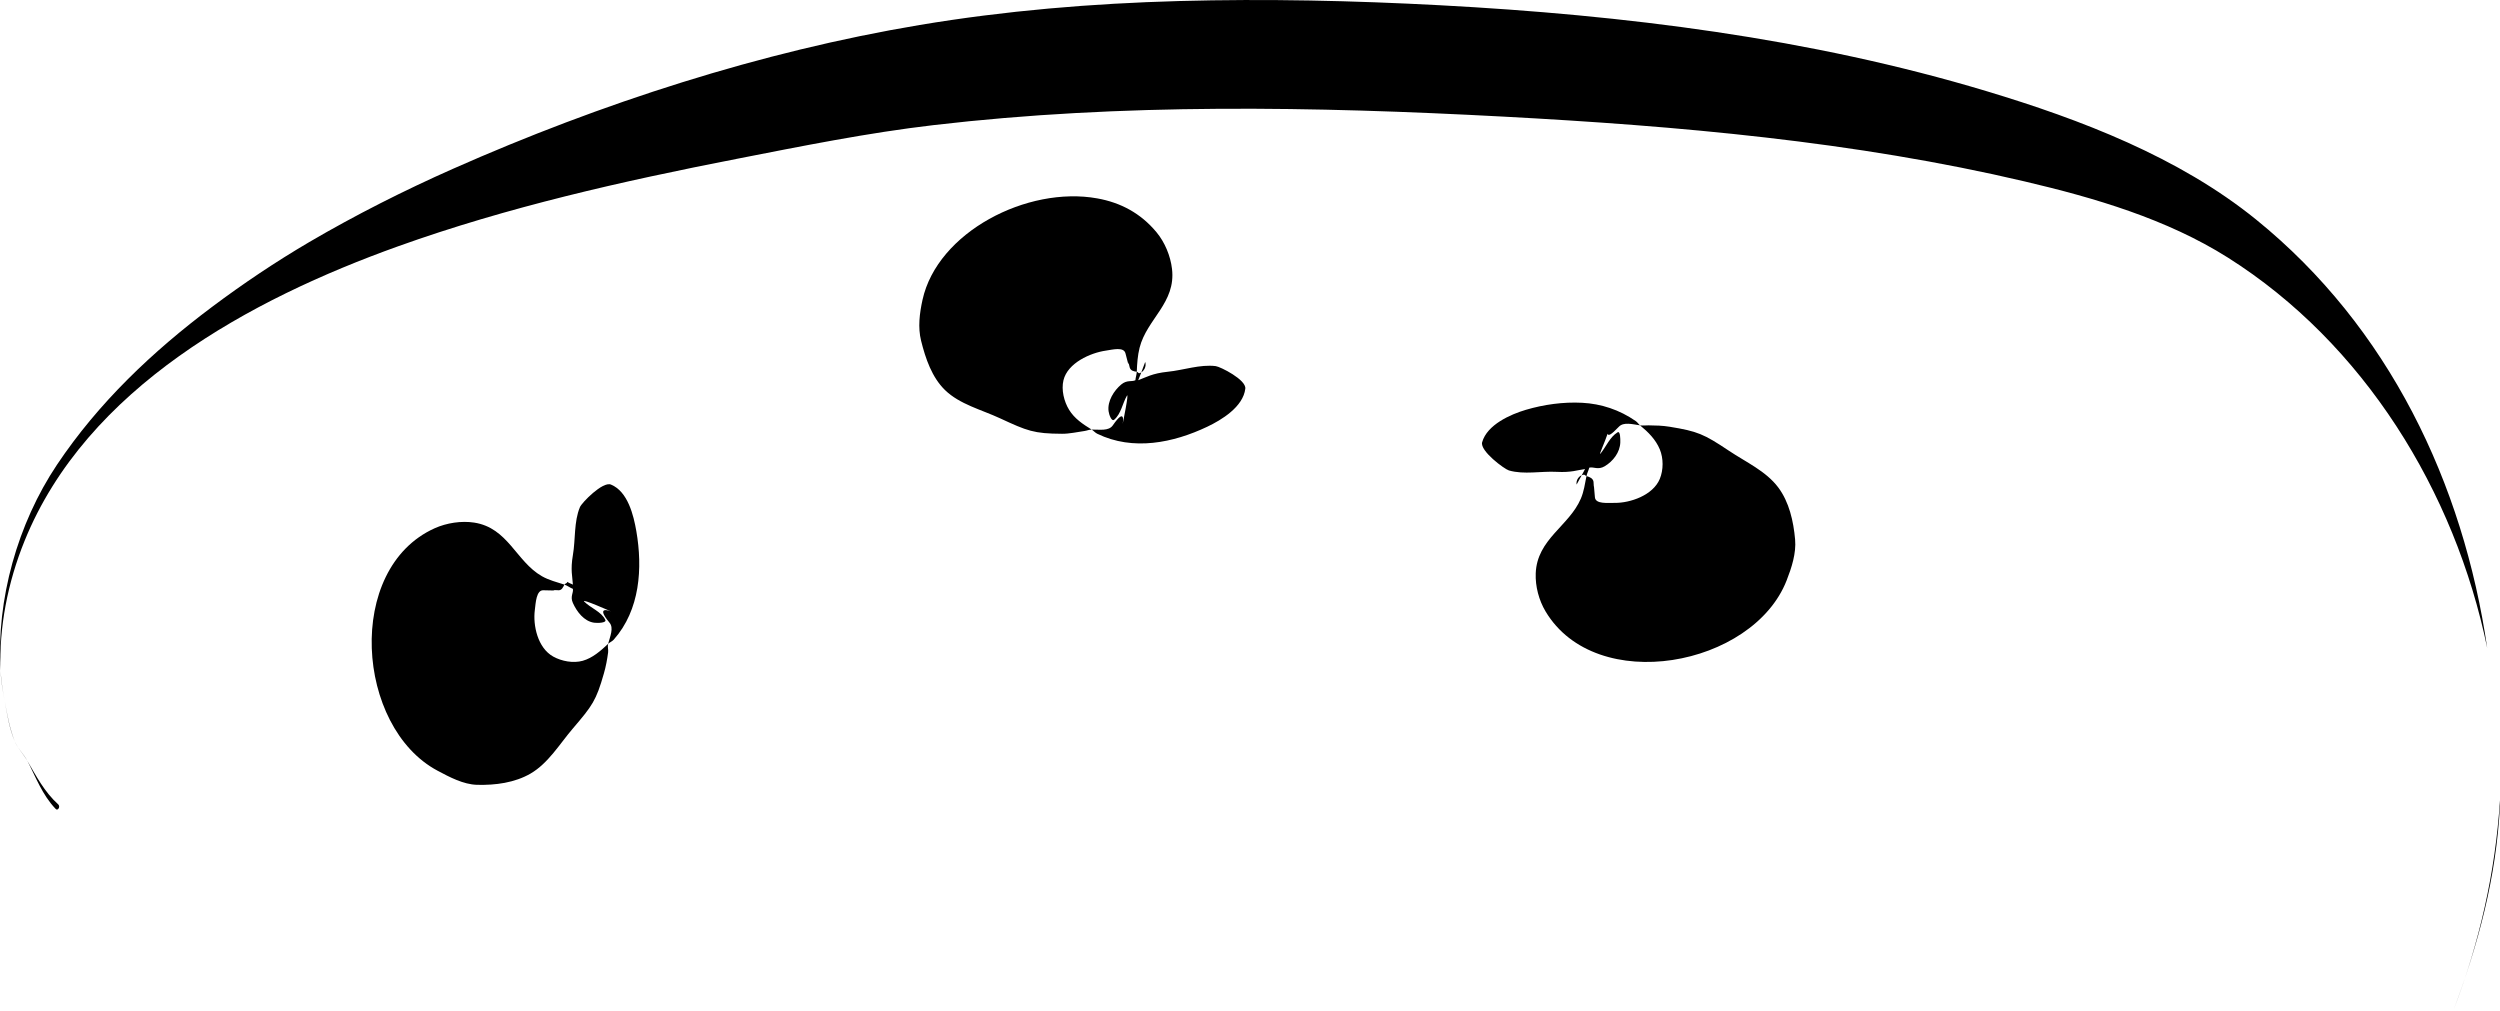
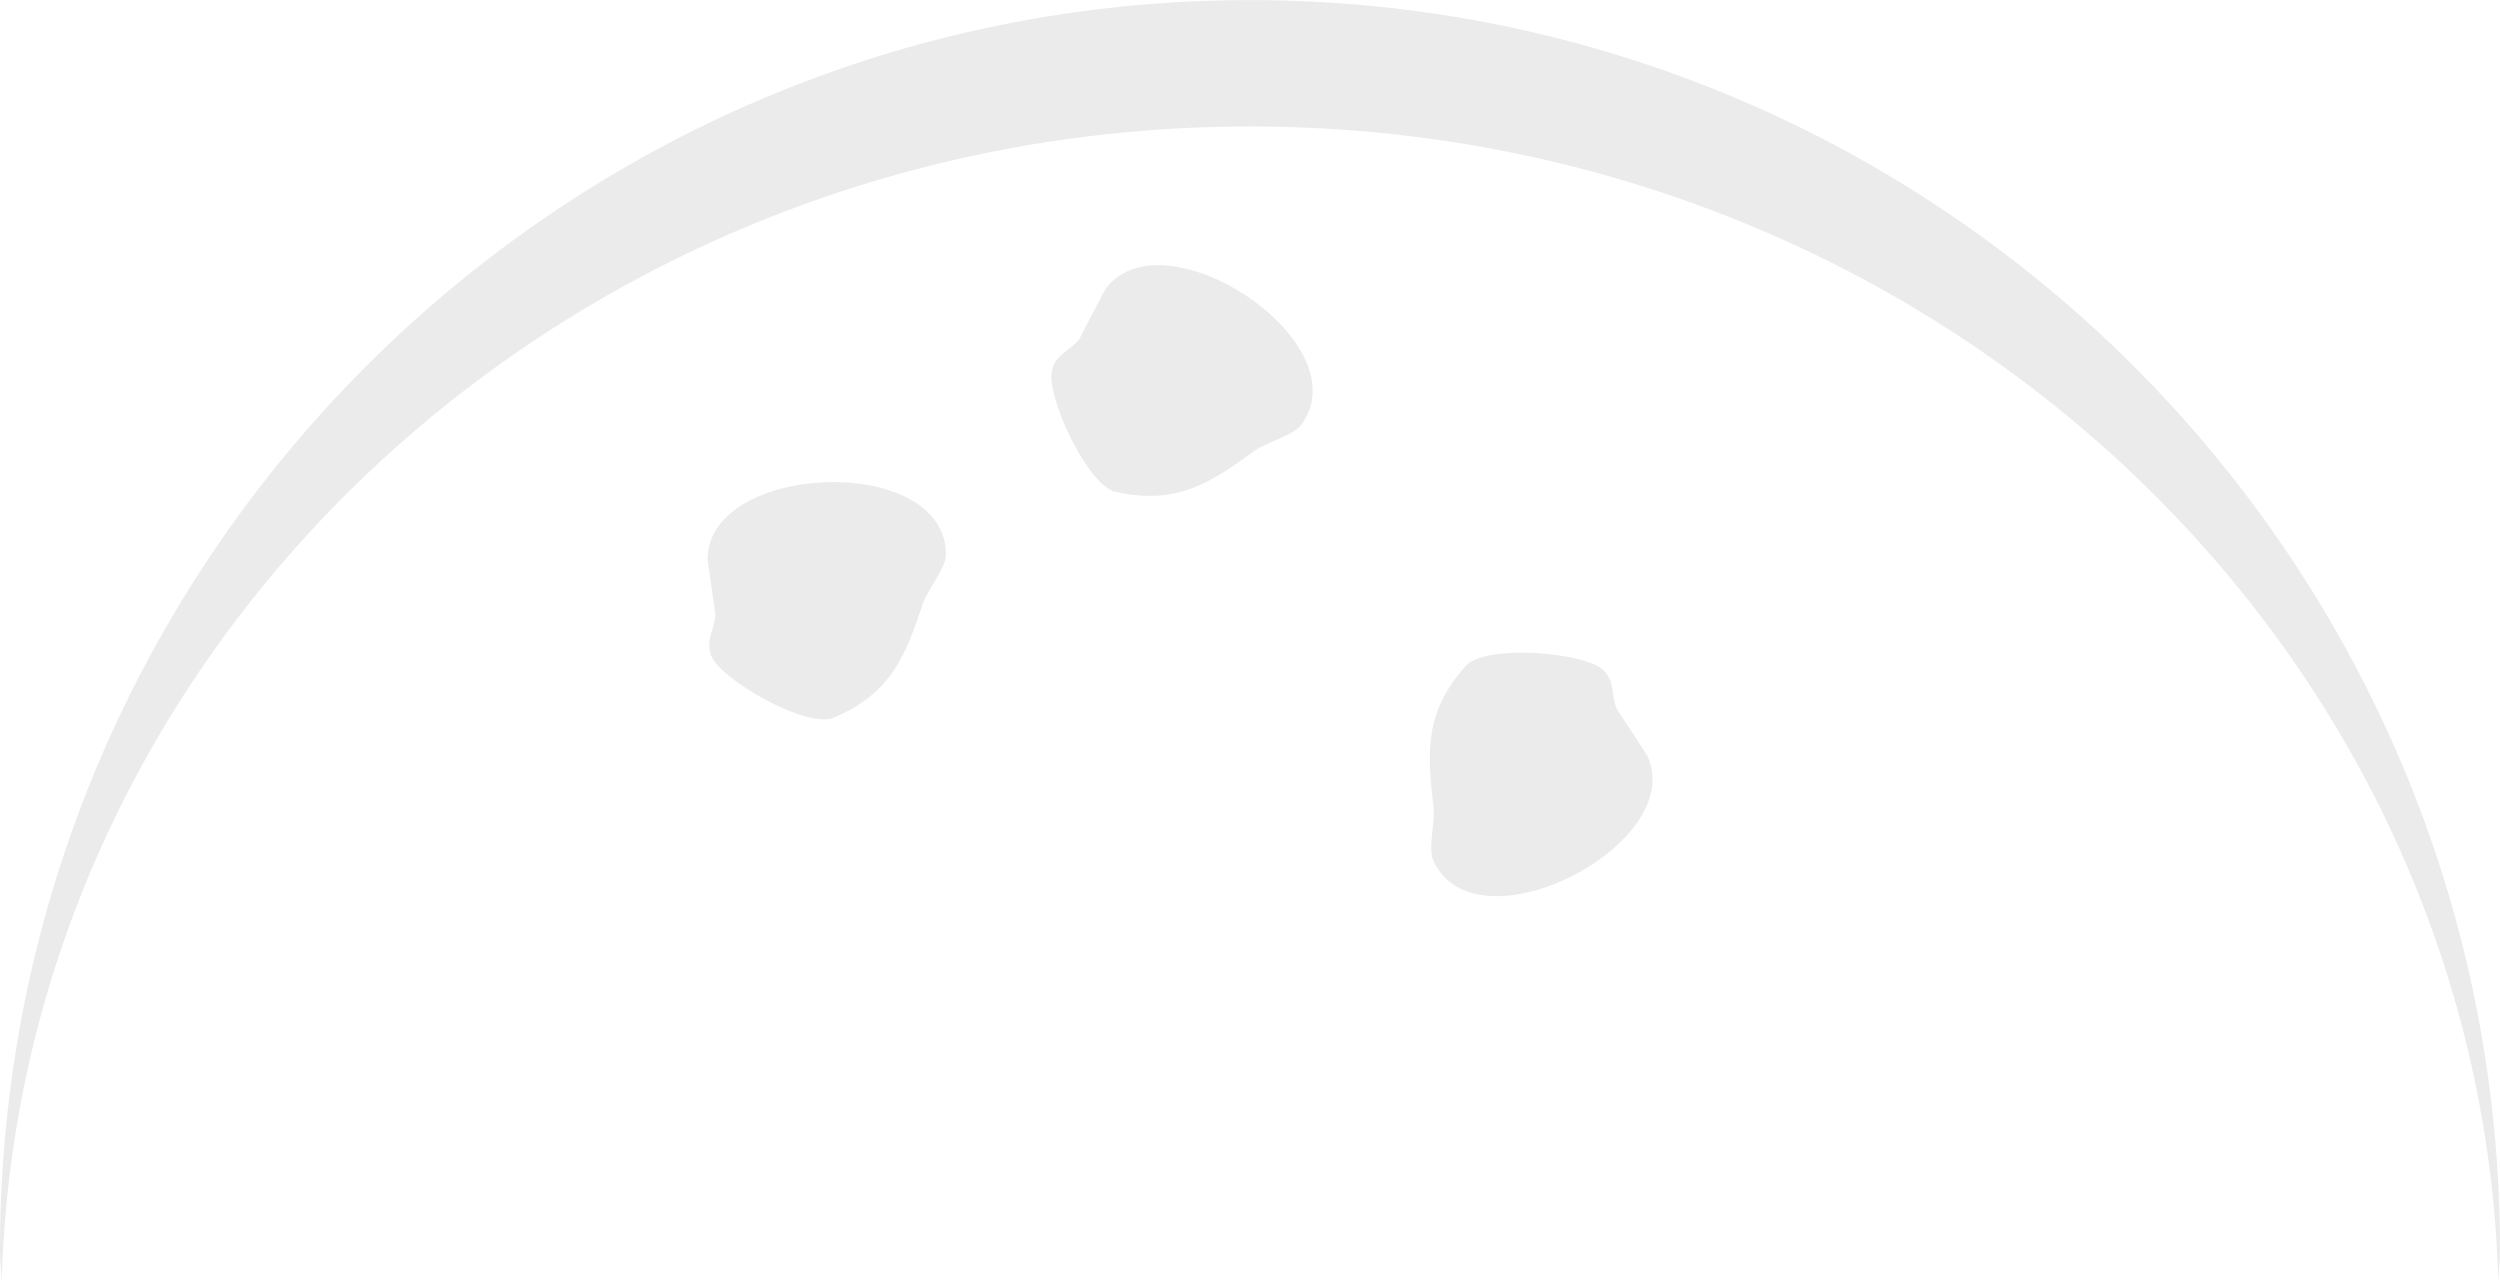
- <svg xmlns="http://www.w3.org/2000/svg" height="100%" stroke-miterlimit="10" style="fill-rule:nonzero;clip-rule:evenodd;stroke-linecap:round;stroke-linejoin:round;" version="1.1" viewBox="0 0 55.42 22.4" width="100%" xml:space="preserve">
+ <svg xmlns="http://www.w3.org/2000/svg" height="100%" stroke-miterlimit="10" style="fill-rule:nonzero;clip-rule:evenodd;stroke-linecap:round;stroke-linejoin:round;" version="1.1" viewBox="0 0 286.222 146.825" width="100%" xml:space="preserve">
  <defs />
-   <clipPath id="ArtboardFrame">
-     <rect height="22.4" width="55.42" x="0" y="0" />
-   </clipPath>
-   <g clip-path="url(#ArtboardFrame)" id="Layer-1">
-     <path d="M13.544 10.742C13.36 10.666 12.896 11.145 12.856 11.242C12.72 11.567 12.76 11.956 12.7 12.304C12.643 12.636 12.69 12.783 12.7 12.96C12.675 12.943 12.627 12.934 12.575 12.898C12.576 12.932 12.528 12.932 12.512 12.96C12.579 12.982 12.635 13.029 12.7 13.054C12.716 13.145 12.634 13.22 12.7 13.367C12.786 13.558 12.945 13.772 13.169 13.804C13.244 13.815 13.451 13.81 13.419 13.742C13.333 13.559 13.091 13.479 12.95 13.335C12.873 13.256 13.544 13.554 13.544 13.554C13.544 13.554 13.177 13.401 13.512 13.804C13.611 13.922 13.524 14.108 13.481 14.273C13.52 14.236 13.571 14.219 13.606 14.179C14.19 13.52 14.248 12.593 14.106 11.773C14.046 11.427 13.919 10.896 13.544 10.742ZM13.481 14.273C13.312 14.431 13.138 14.585 12.919 14.648C12.71 14.707 12.452 14.66 12.262 14.554C11.918 14.361 11.812 13.863 11.856 13.523C11.876 13.367 11.887 13.08 12.044 13.085C12.569 13.103 12.054 13.067 12.387 13.085C12.456 13.083 12.482 13.017 12.512 12.96C12.342 12.905 12.167 12.861 12.012 12.773C11.439 12.444 11.264 11.702 10.512 11.585C10.227 11.541 9.901 11.592 9.637 11.71C7.642 12.605 7.89 16.122 9.7 17.085C9.968 17.228 10.271 17.389 10.575 17.398C10.982 17.409 11.411 17.352 11.762 17.148C12.154 16.92 12.406 16.492 12.7 16.148C13.133 15.641 13.215 15.533 13.387 14.929C13.432 14.773 13.46 14.621 13.481 14.46C13.489 14.4 13.464 14.338 13.481 14.273Z" fill="#000000" fill-rule="nonzero" opacity="1" stroke="none" />
-     <path d="M24.325 4.398C22.773 4.118 20.78 5.146 20.45 6.648C20.385 6.944 20.345 7.259 20.419 7.554C20.517 7.949 20.658 8.364 20.95 8.648C21.274 8.963 21.758 9.082 22.169 9.273C22.773 9.553 22.916 9.613 23.544 9.616C23.706 9.617 23.883 9.577 24.044 9.554C24.097 9.546 24.141 9.524 24.2 9.523C24.003 9.402 23.819 9.279 23.7 9.085C23.586 8.9 23.524 8.64 23.575 8.429C23.668 8.045 24.173 7.822 24.512 7.773C24.668 7.75 24.913 7.683 24.95 7.835C25.074 8.346 24.971 7.821 25.044 8.148C25.066 8.219 25.13 8.232 25.2 8.241C25.207 8.061 25.219 7.883 25.262 7.71C25.424 7.069 26.071 6.715 25.981 5.96C25.947 5.673 25.822 5.37 25.637 5.148C25.288 4.727 24.842 4.491 24.325 4.398ZM25.2 8.241C25.197 8.305 25.175 8.366 25.169 8.429C25.083 8.469 24.984 8.417 24.856 8.523C24.695 8.657 24.545 8.892 24.575 9.116C24.585 9.192 24.642 9.354 24.7 9.304C24.853 9.172 24.881 8.947 24.981 8.773C25.036 8.677 24.887 9.398 24.887 9.398C24.887 9.398 24.967 8.997 24.669 9.429C24.577 9.561 24.378 9.52 24.2 9.523C24.246 9.551 24.277 9.593 24.325 9.616C25.117 10.001 26.011 9.817 26.762 9.46C27.08 9.309 27.559 9.019 27.606 8.616C27.63 8.419 27.053 8.129 26.95 8.116C26.6 8.073 26.239 8.206 25.887 8.241C25.541 8.277 25.406 8.364 25.231 8.429C25.26 8.346 25.239 8.428 25.387 8.023C25.419 8.121 25.361 8.241 25.262 8.273C25.235 8.281 25.227 8.245 25.2 8.241Z" fill="#000000" fill-rule="nonzero" opacity="1" stroke="none" />
-     <path d="M35.075 8.929C34.655 8.907 34.224 8.967 33.825 9.085C33.488 9.185 32.966 9.413 32.856 9.804C32.803 9.996 33.35 10.4 33.45 10.429C33.789 10.526 34.16 10.441 34.512 10.46C34.833 10.478 34.973 10.419 35.137 10.398C35.085 10.495 35.136 10.406 34.95 10.742C34.934 10.639 35.004 10.538 35.106 10.523C35.133 10.519 35.145 10.548 35.169 10.554C35.182 10.488 35.215 10.431 35.231 10.367C35.326 10.342 35.424 10.425 35.575 10.335C35.755 10.227 35.913 10.03 35.919 9.804C35.92 9.728 35.921 9.545 35.856 9.585C35.685 9.692 35.608 9.897 35.481 10.054C35.429 10.118 35.574 9.808 35.637 9.616C35.652 9.666 35.707 9.65 35.887 9.46C35.993 9.349 36.188 9.405 36.356 9.429C36.321 9.4 36.3 9.361 36.262 9.335C35.901 9.084 35.495 8.951 35.075 8.929ZM36.356 9.429C36.541 9.581 36.703 9.743 36.794 9.96C36.877 10.16 36.877 10.416 36.794 10.617C36.643 10.981 36.136 11.152 35.794 11.148C35.637 11.146 35.369 11.179 35.356 11.023C35.313 10.498 35.346 11.013 35.325 10.679C35.313 10.603 35.239 10.573 35.169 10.554C35.135 10.726 35.112 10.895 35.044 11.054C34.784 11.662 34.072 11.951 34.044 12.71C34.033 12.999 34.114 13.306 34.262 13.554C35.383 15.432 38.861 14.776 39.606 12.867C39.717 12.584 39.821 12.263 39.794 11.96C39.758 11.555 39.663 11.129 39.419 10.804C39.147 10.442 38.701 10.243 38.325 9.991C37.771 9.621 37.632 9.561 37.012 9.46C36.852 9.434 36.706 9.431 36.544 9.429C36.483 9.428 36.423 9.438 36.356 9.429Z" fill="#000000" fill-rule="nonzero" opacity="1" stroke="none" />
-     <path d="M26.137 0.023C24.204 0.076 22.282 0.237 20.387 0.554C16.86 1.144 13.314 2.293 10.044 3.741C8.956 4.223 7.883 4.765 6.856 5.366C6.109 5.805 5.394 6.284 4.7 6.804C3.381 7.792 2.182 8.929 1.262 10.304C0.394 11.603-0.085 13.282 0.012 14.867C-0.024 13.912 0.171 12.912 0.544 11.992C1.92 8.596 5.551 6.634 8.825 5.46C11.256 4.589 13.795 4.017 16.325 3.523C17.778 3.239 19.228 2.945 20.7 2.773C24.875 2.284 29.14 2.362 33.325 2.585C37.189 2.792 41.112 3.134 44.887 4.023C46.432 4.386 48.031 4.854 49.387 5.71C52.397 7.611 54.421 10.885 55.137 14.367C54.605 10.716 52.957 7.251 50.012 4.866C48.3 3.48 46.123 2.649 44.044 2.023C40.119 0.841 36.001 0.334 31.919 0.116C30.009 0.015 28.07-0.031 26.137 0.023ZM0.012 14.867C0.021 15.103 0.064 15.324 0.106 15.554C0.063 15.326 0.027 15.1 0.012 14.867ZM0.106 15.554C0.163 15.855 0.214 16.144 0.325 16.429C0.208 16.15 0.161 15.851 0.106 15.554ZM0.325 16.429C0.391 16.587 0.518 16.716 0.606 16.866C0.526 16.714 0.387 16.588 0.325 16.429ZM0.606 16.866C0.795 17.227 0.934 17.617 1.231 17.929C1.256 17.953 1.27 17.953 1.294 17.929C1.317 17.905 1.318 17.859 1.294 17.835C0.979 17.55 0.802 17.2 0.606 16.866ZM55.419 17.741C55.319 19.334 54.961 20.905 54.387 22.398C54.941 20.931 55.339 19.438 55.419 17.866C55.421 17.825 55.417 17.783 55.419 17.741Z" fill="#000000" fill-rule="nonzero" opacity="1" stroke="none" />
+   <g id="Layer-1">
+     <path d="M143.095 0.012C64.058 0.012 0 64.1 0 143.137C3.20638e-07 144.383 0.156 145.587 0.188 146.825C2.177 73.423 65.312 14.481 143.095 14.481C220.878 14.481 284.045 73.422 286.034 146.825C286.066 145.587 286.222 144.383 286.222 143.137C286.222 64.1 222.133 0.012 143.095 0.012Z" fill="#ebebeb" fill-rule="nonzero" opacity="1" stroke="none" />
+     <path d="M81.892 70.279C81.892 72.046 80.717 73.178 81.414 75.037C82.461 77.83 92.418 83.479 95.453 82.175C101.969 79.375 103.63 75.233 105.679 69.059C106.228 67.408 108.296 65.112 108.295 63.477C108.285 51.804 81.012 52.899 81.012 64.055" fill="#ebebeb" fill-rule="nonzero" opacity="1" stroke="none" />
+     <path d="M123.604 38.75C122.577 40.187 120.963 40.425 120.45 42.343C119.678 45.224 124.495 55.608 127.723 56.312C134.651 57.823 138.411 55.418 143.668 51.586C145.074 50.561 148.092 49.897 149.042 48.565C155.82 39.062 132.993 24.097 126.507 33.174" fill="#ebebeb" fill-rule="nonzero" opacity="1" stroke="none" />
+     <path d="M185.148 81.234C184.399 79.635 184.982 78.111 183.561 76.724C181.428 74.64 170.015 73.751 167.821 76.219C163.109 81.519 163.363 85.975 164.127 92.436C164.332 94.163 163.433 97.12 164.128 98.6C169.092 109.165 193.322 96.598 188.587 86.497" fill="#ebebeb" fill-rule="nonzero" opacity="1" stroke="none" />
  </g>
</svg>
